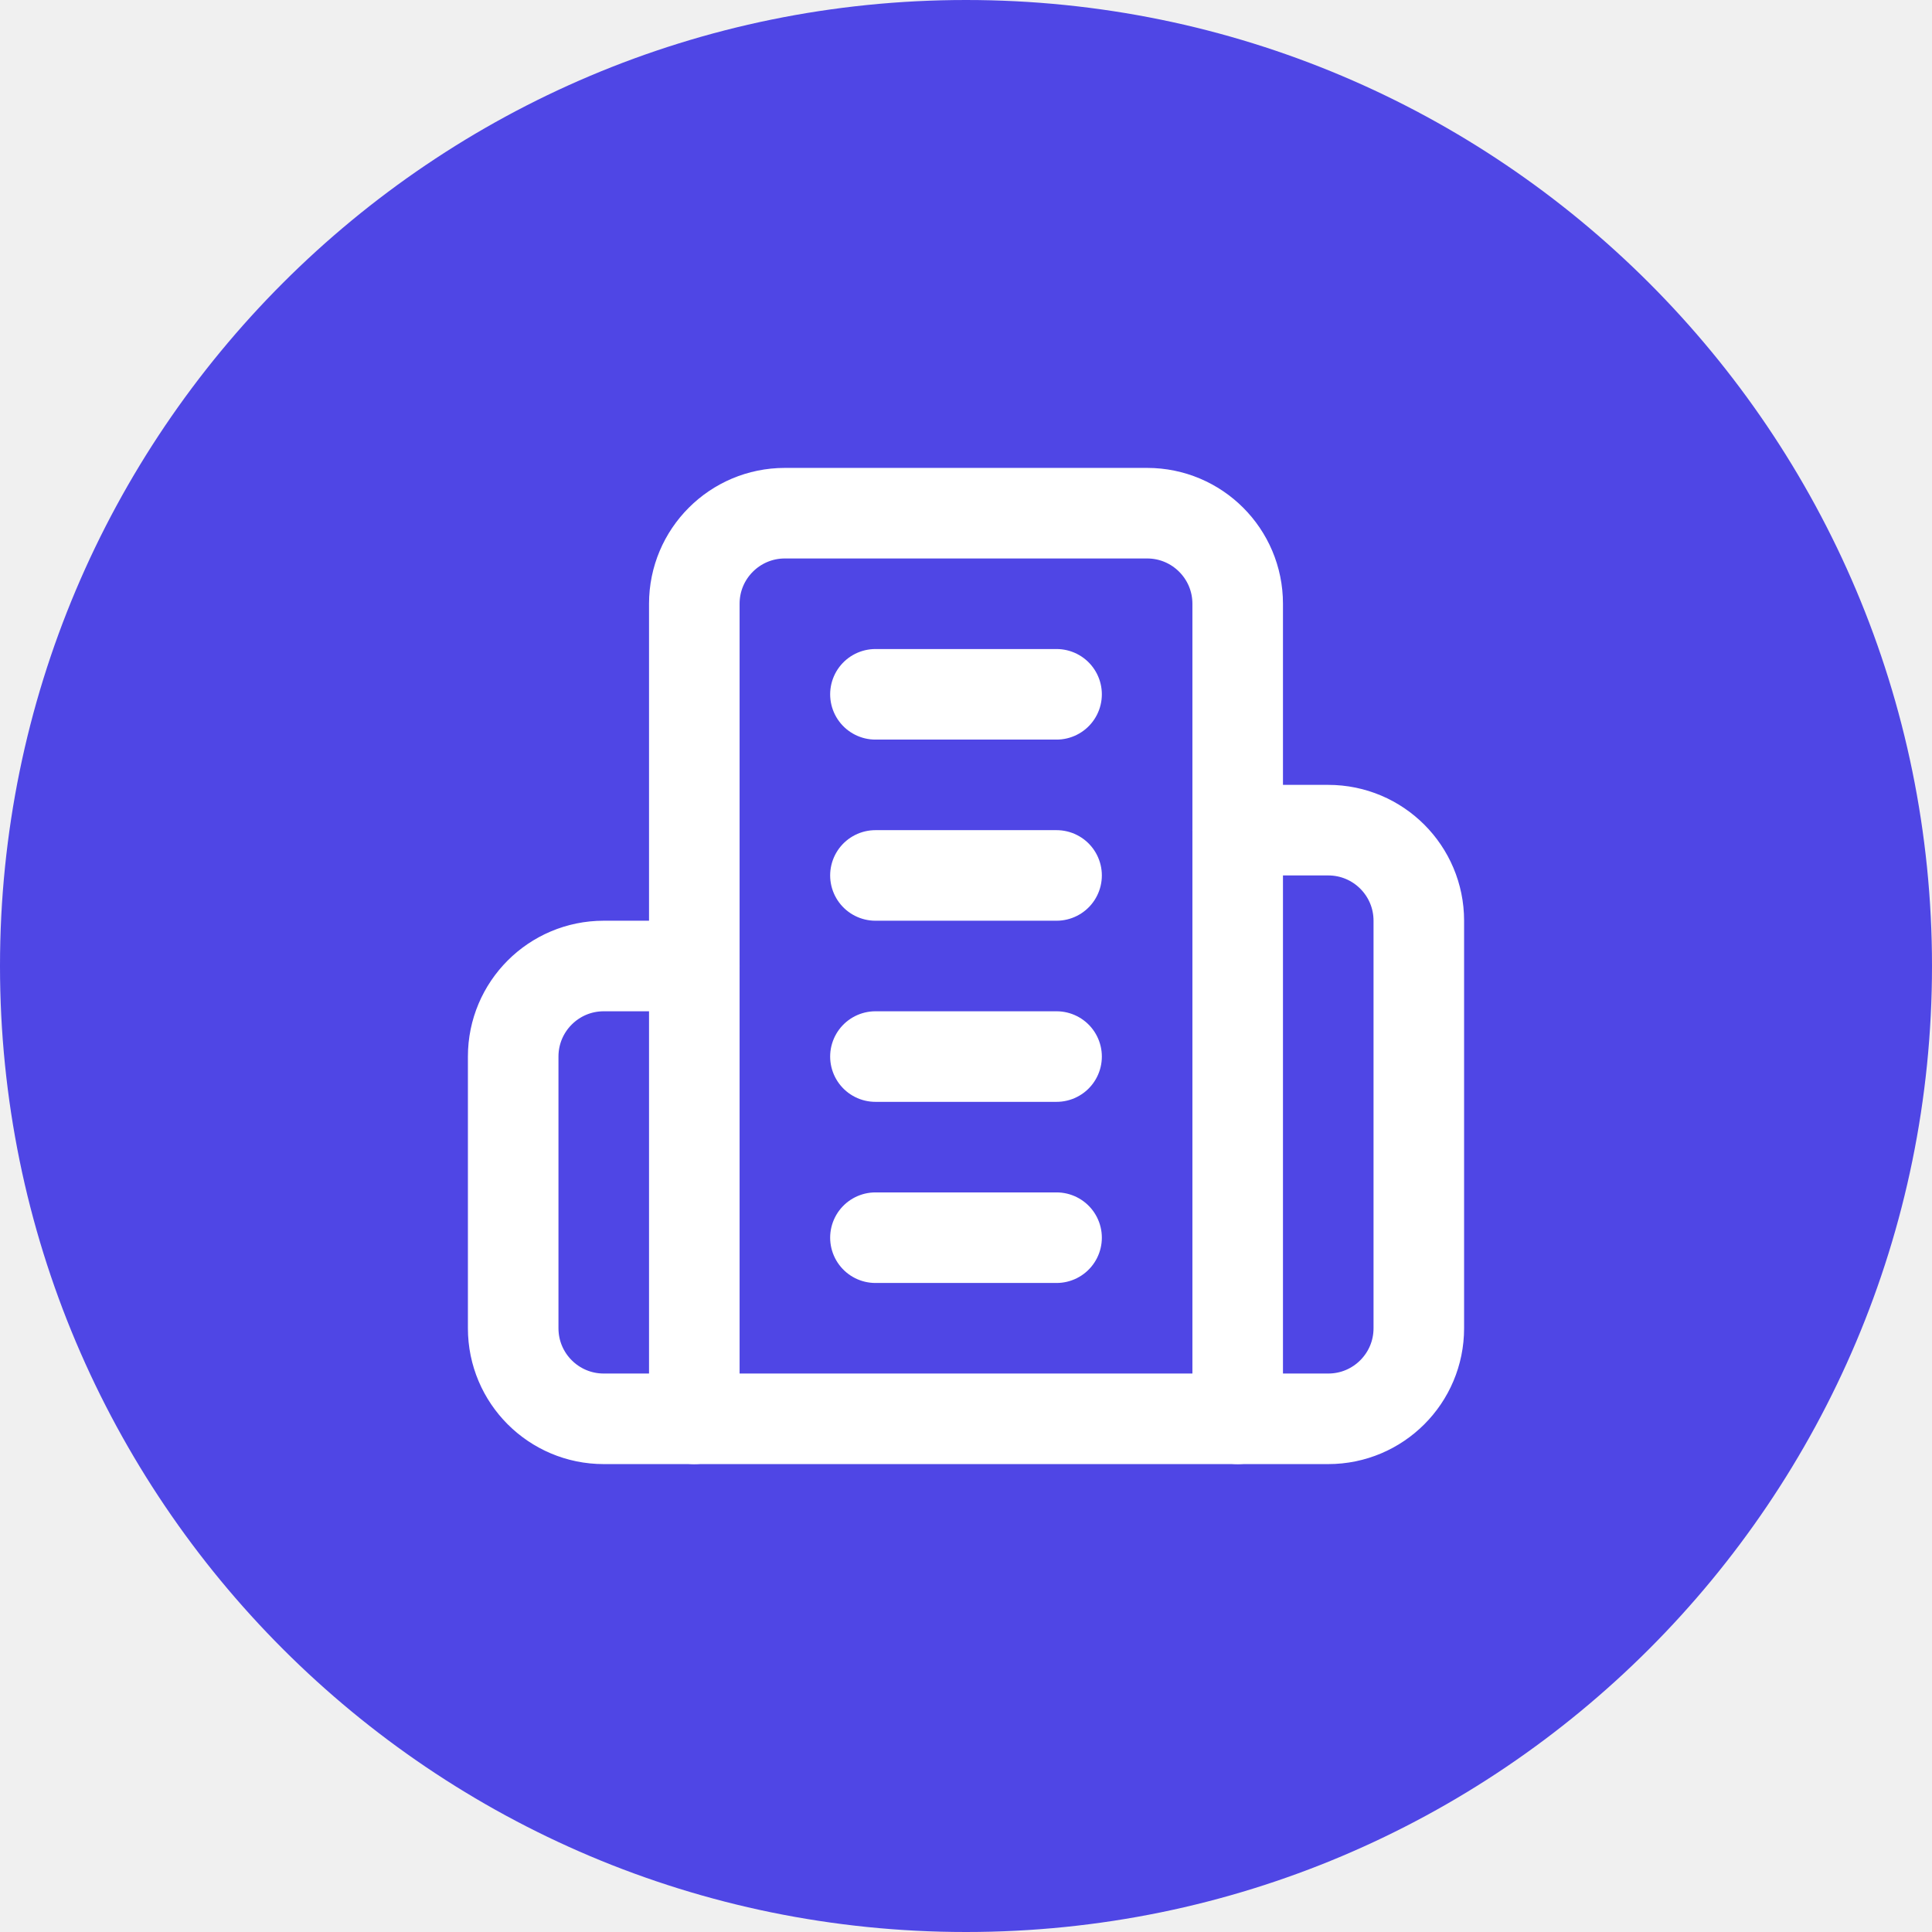
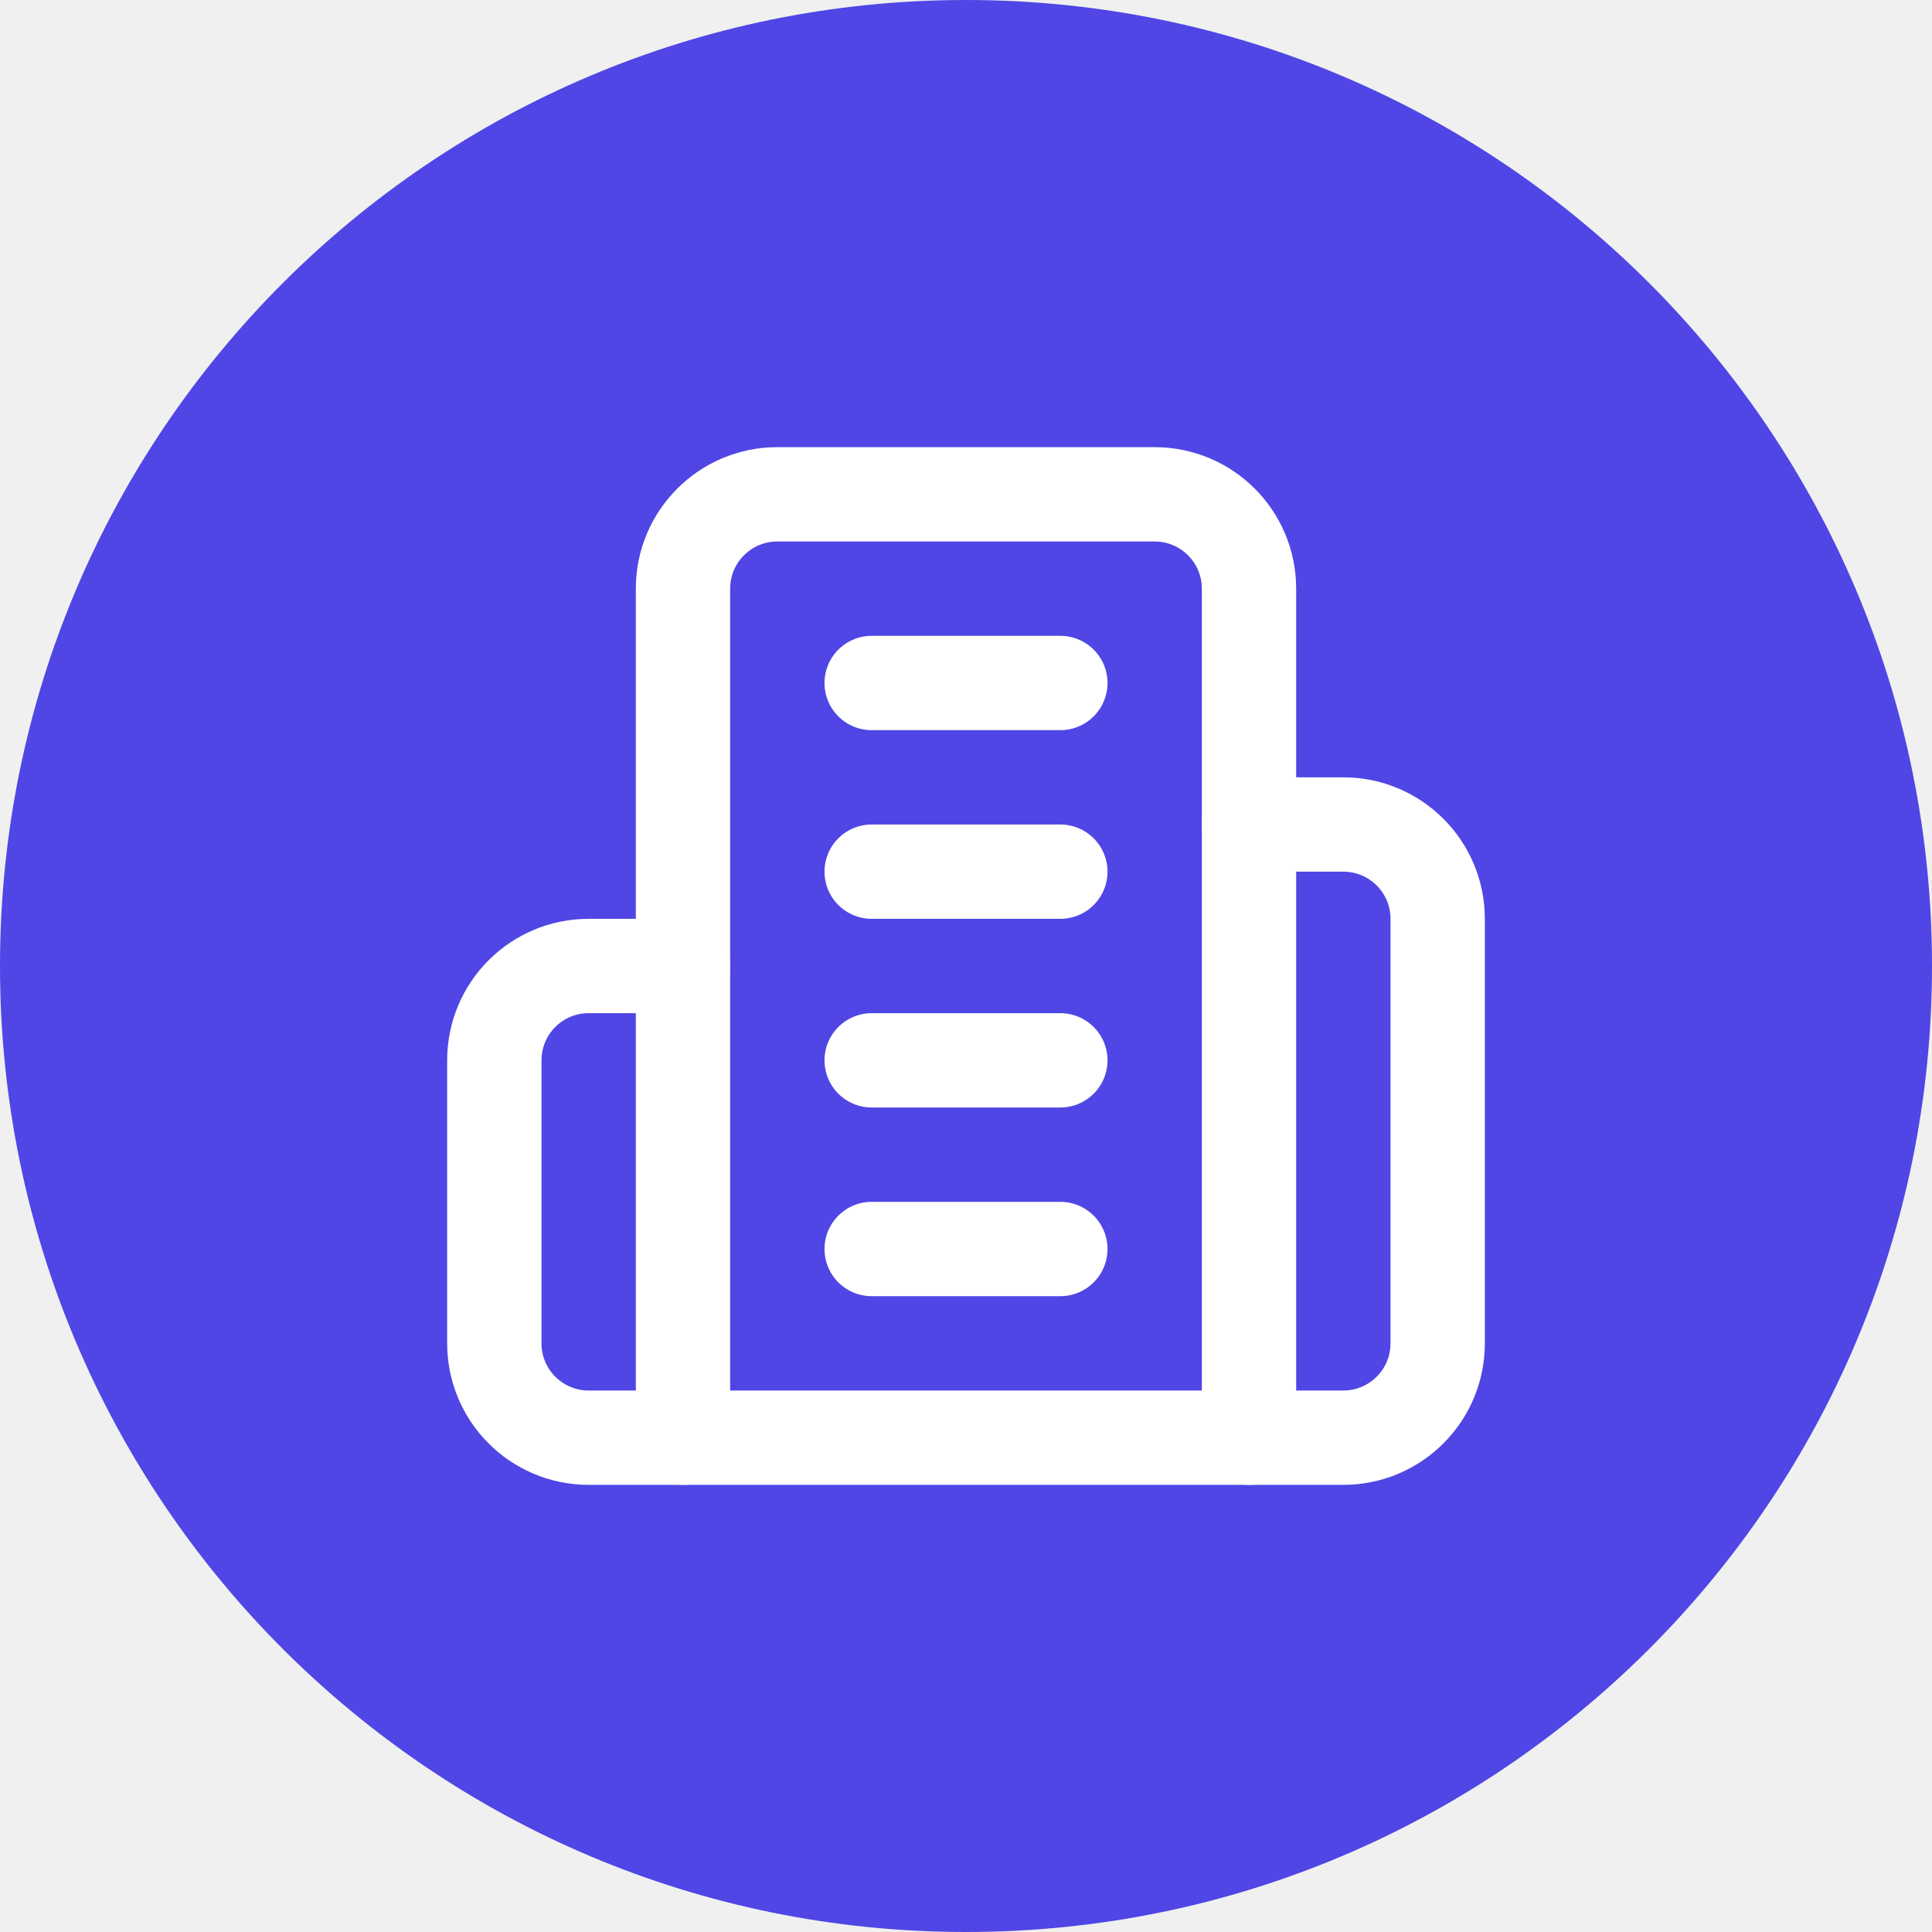
<svg xmlns="http://www.w3.org/2000/svg" viewBox="0 0 512 512">
-   <circle cx="256" cy="256" r="256" fill="#4f46e5" />
-   <g transform="translate(112, 112) scale(12)">
+   <rect width="512" height="512" rx="256" fill="#4f46e5" />
+   <g transform="translate(106, 106) scale(12.5)">
    <path d="M6 22V4a2 2 0 0 1 2-2h8a2 2 0 0 1 2 2v18Z" fill="none" stroke="white" stroke-width="2" stroke-linecap="round" stroke-linejoin="round" />
    <path d="M6 12H4a2 2 0 0 0-2 2v6a2 2 0 0 0 2 2h2" fill="none" stroke="white" stroke-width="2" stroke-linecap="round" stroke-linejoin="round" />
    <path d="M18 9h2a2 2 0 0 1 2 2v9a2 2 0 0 1-2 2h-2" fill="none" stroke="white" stroke-width="2" stroke-linecap="round" stroke-linejoin="round" />
    <path d="M10 6h4" fill="none" stroke="white" stroke-width="2" stroke-linecap="round" stroke-linejoin="round" />
    <path d="M10 10h4" fill="none" stroke="white" stroke-width="2" stroke-linecap="round" stroke-linejoin="round" />
    <path d="M10 14h4" fill="none" stroke="white" stroke-width="2" stroke-linecap="round" stroke-linejoin="round" />
    <path d="M10 18h4" fill="none" stroke="white" stroke-width="2" stroke-linecap="round" stroke-linejoin="round" />
  </g>
</svg>
